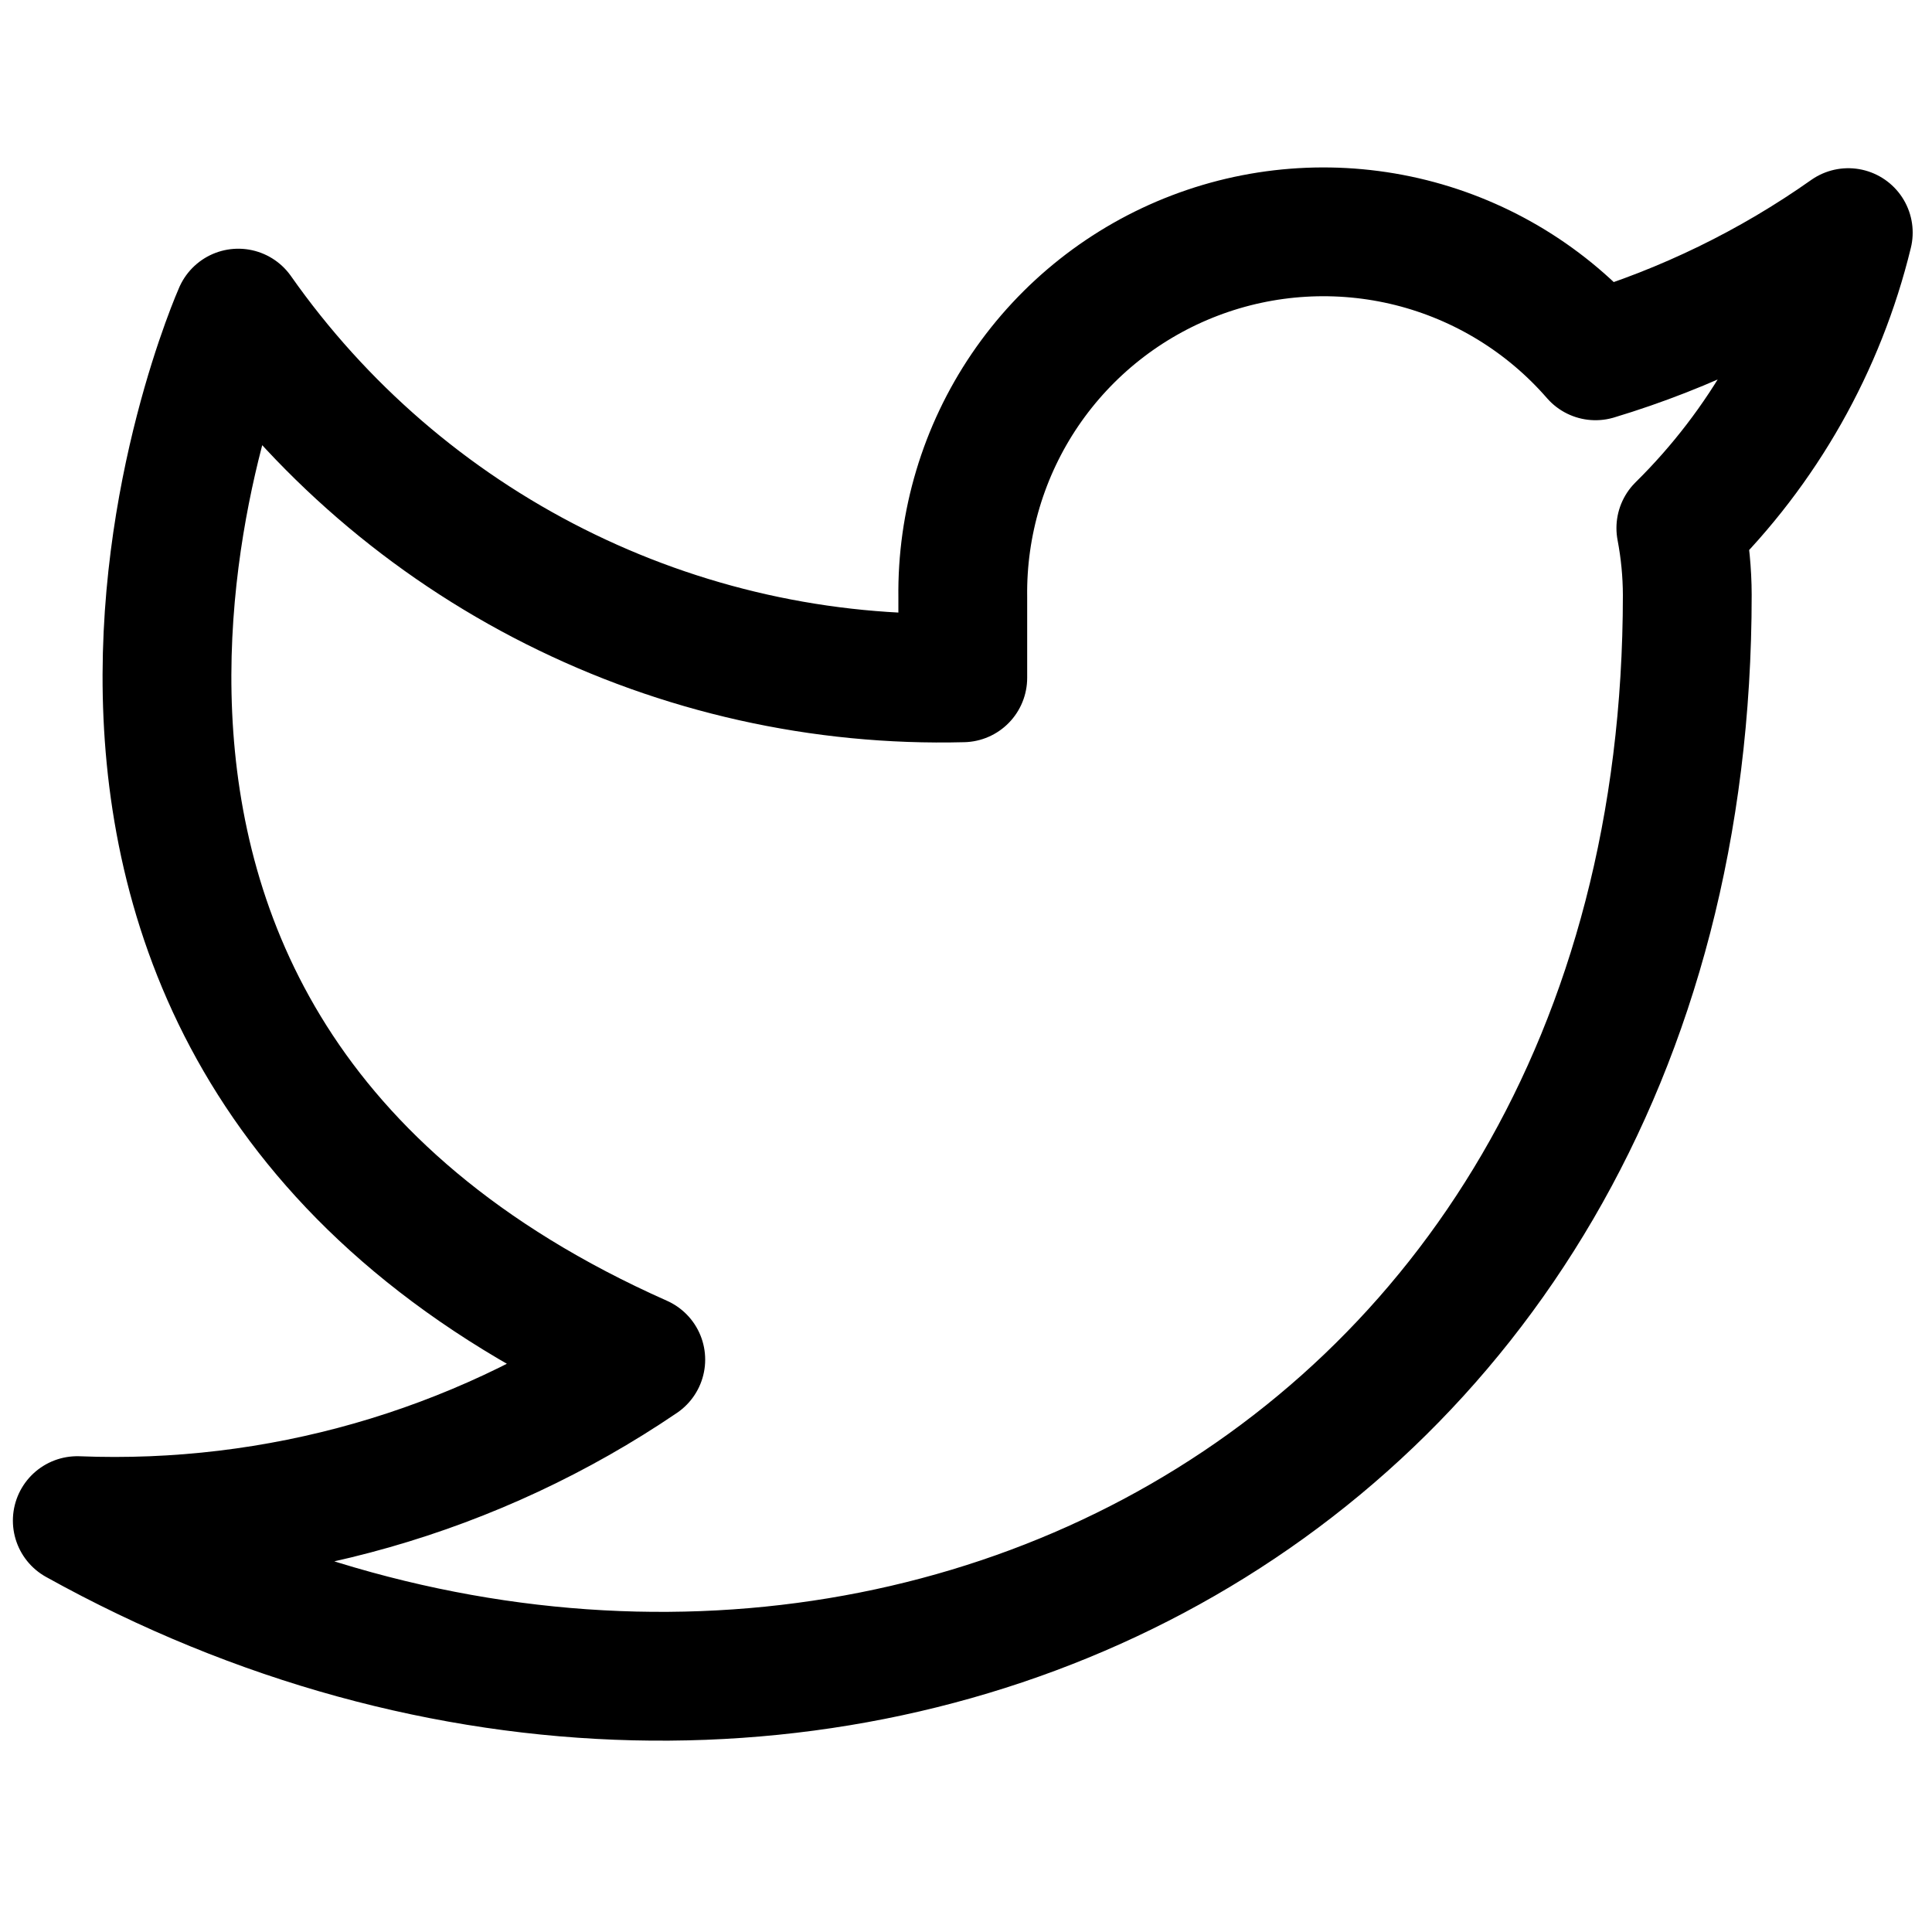
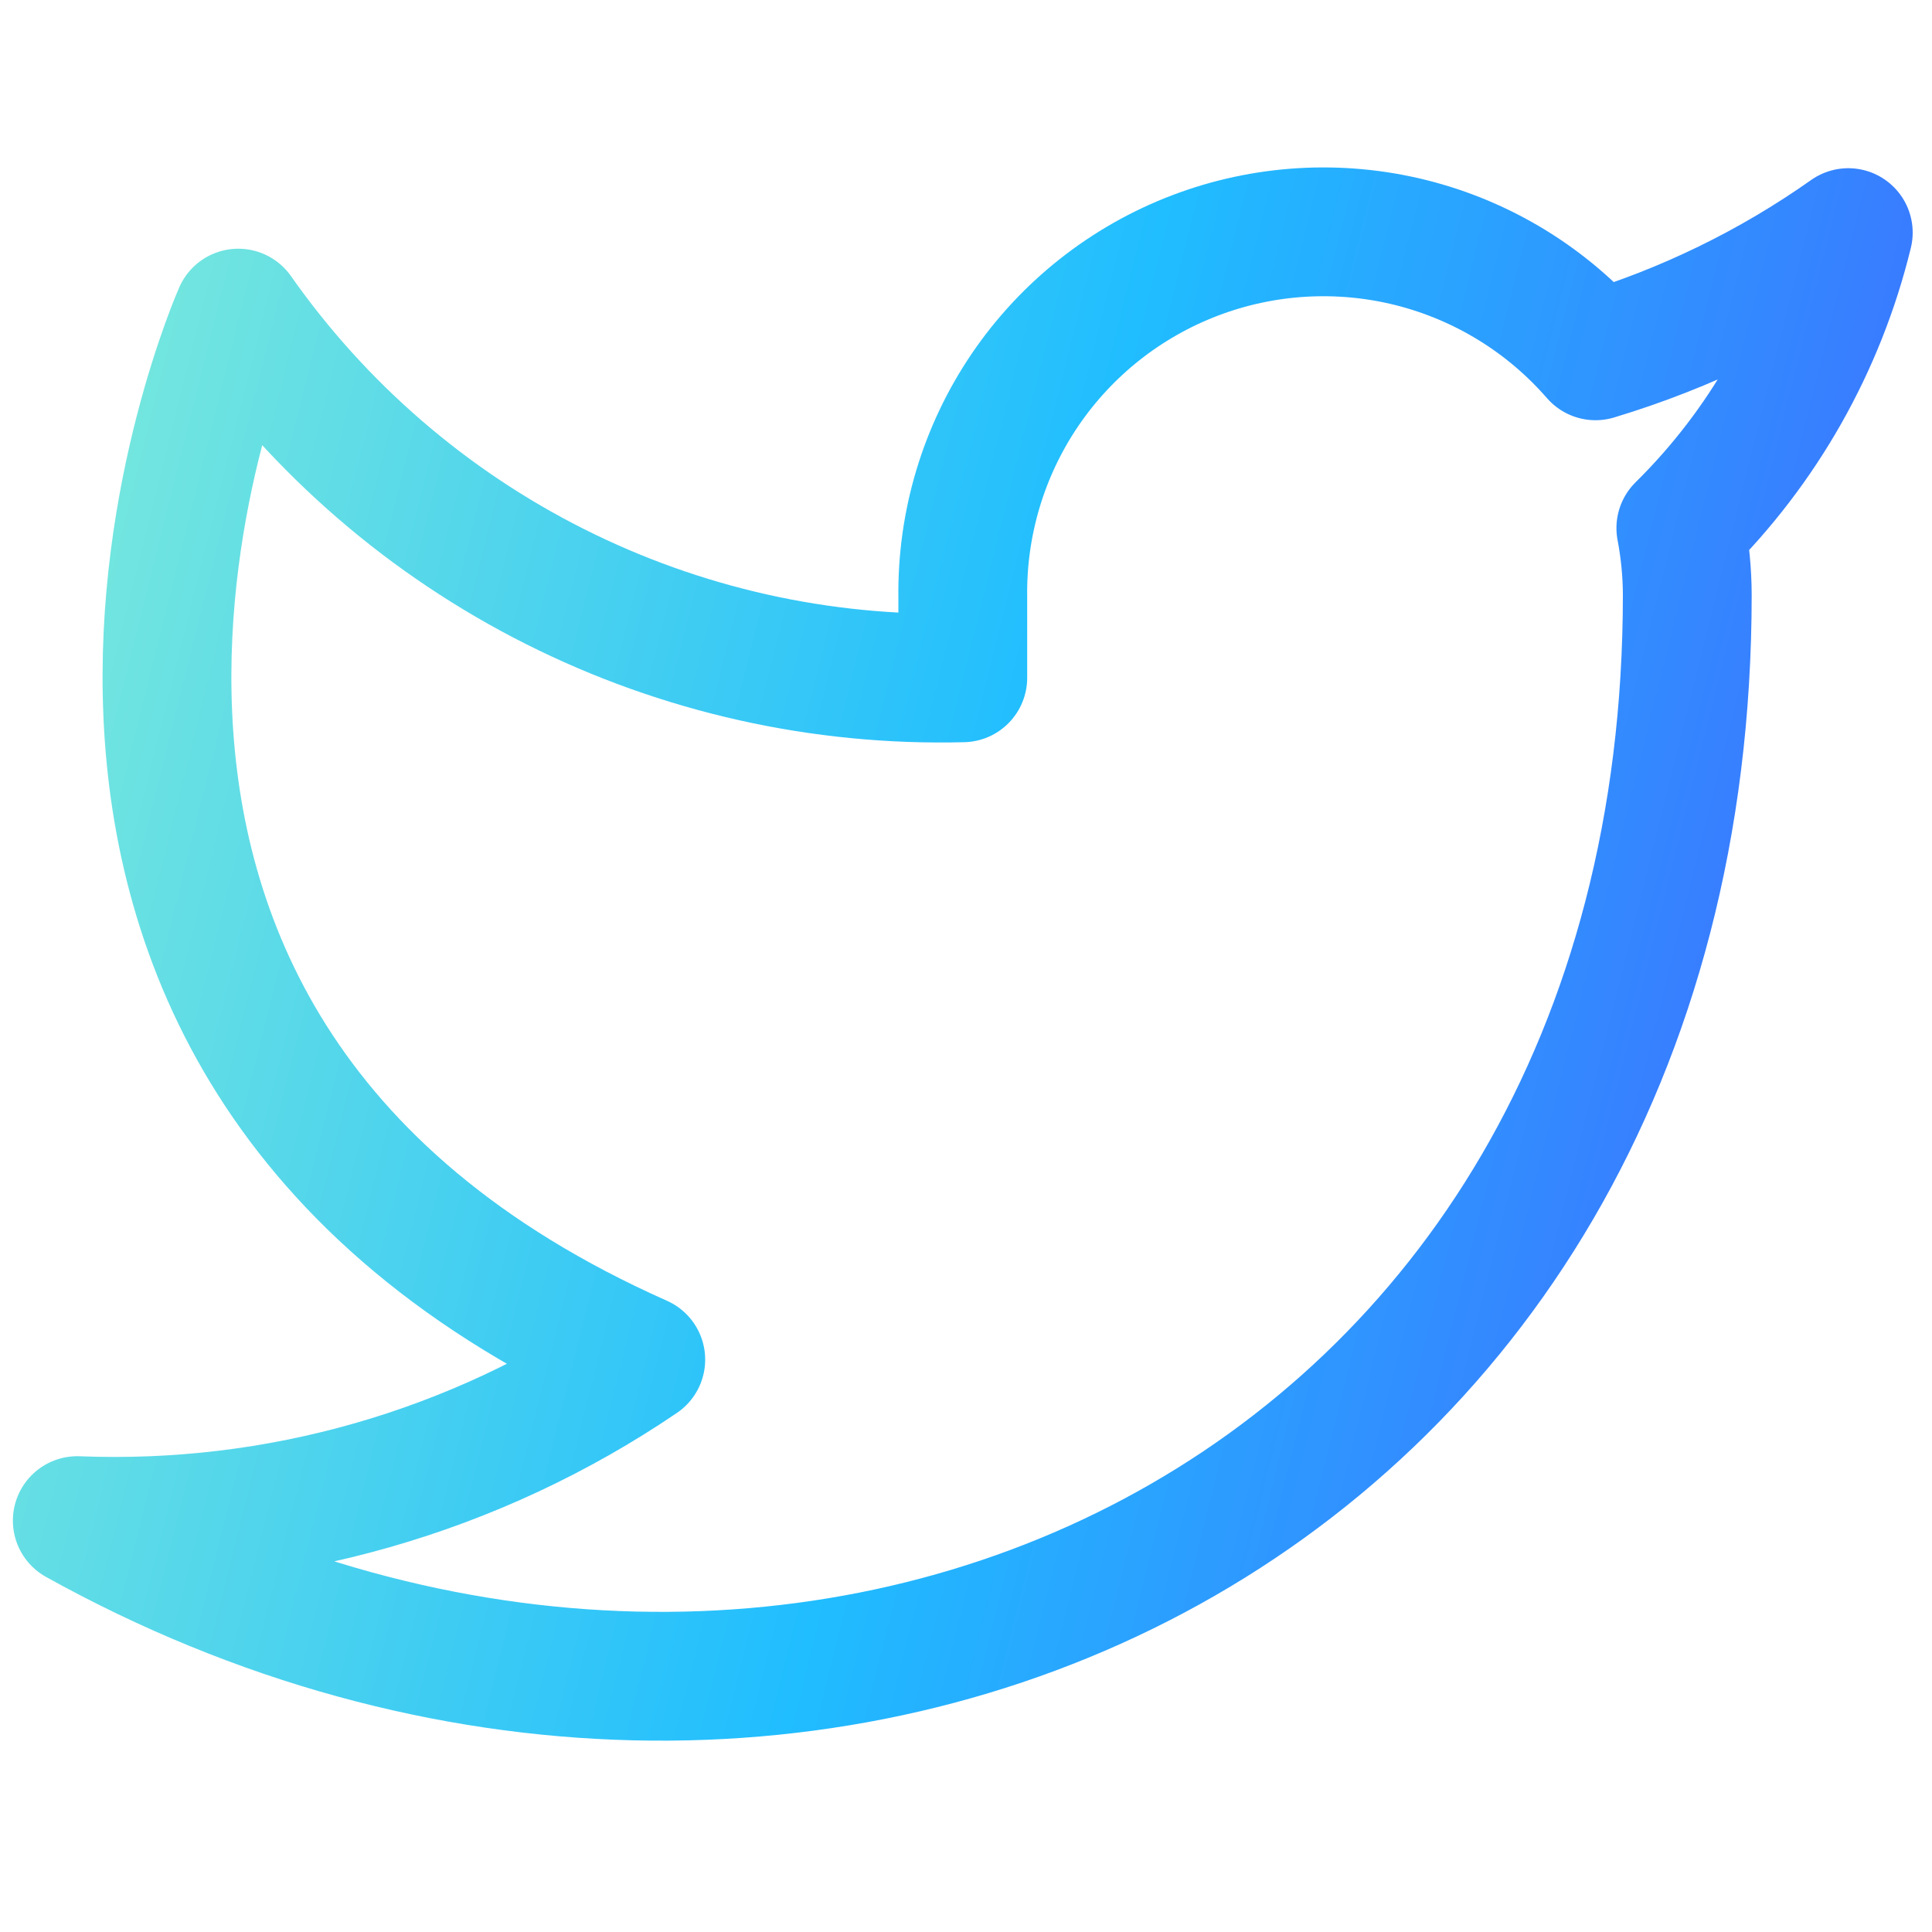
<svg xmlns="http://www.w3.org/2000/svg" width="30" height="30" viewBox="0 0 30 30" fill="none">
  <mask id="mask0_260_17" style="mask-type:alpha" maskUnits="userSpaceOnUse" x="0" y="0" width="30" height="30">
    <path d="M28.7 3.612C27.503 4.457 26.178 5.102 24.775 5.525C24.022 4.659 23.022 4.046 21.909 3.767C20.796 3.489 19.624 3.559 18.553 3.968C17.481 4.377 16.561 5.105 15.916 6.054C15.272 7.003 14.935 8.128 14.95 9.275V10.525C12.753 10.582 10.576 10.094 8.614 9.106C6.651 8.119 4.963 6.66 3.7 4.862C3.7 4.862 -1.3 16.112 9.95 21.112C7.376 22.86 4.309 23.736 1.2 23.612C12.45 29.862 26.2 23.612 26.2 9.237C26.199 8.889 26.165 8.542 26.1 8.2C27.376 6.942 28.276 5.353 28.7 3.612Z" stroke="#222222" stroke-width="2" stroke-linecap="round" stroke-linejoin="round" />
  </mask>
  <g mask="url(#mask0_260_17)">
    <path d="M-4.8 8.08C-4.8 -2.856 -2.456 -5.2 8.48 -5.2H21.92C32.856 -5.2 35.2 -2.856 35.2 8.08V21.52C35.2 32.456 32.856 34.8 21.92 34.8H8.48C-2.456 34.8 -4.8 32.456 -4.8 21.52V8.08Z" fill="url(#paint0_linear_260_17)" style="mix-blend-mode:darken" />
  </g>
  <defs>
    <linearGradient id="paint0_linear_260_17" x1="-4.8" y1="-3.54" x2="41.86" y2="8.097" gradientUnits="userSpaceOnUse">
-       <stop stopColor="#A5FECB" />
-       <stop offset="0.496" stopColor="#20BDFF" />
-       <stop offset="1" stopColor="#5433FF" />
+       <stop stop-color="#A5FECB" />
+       <stop offset="0.496" stop-color="#20BDFF" />
+       <stop offset="1" stop-color="#5433FF" />
    </linearGradient>
  </defs>
</svg>
